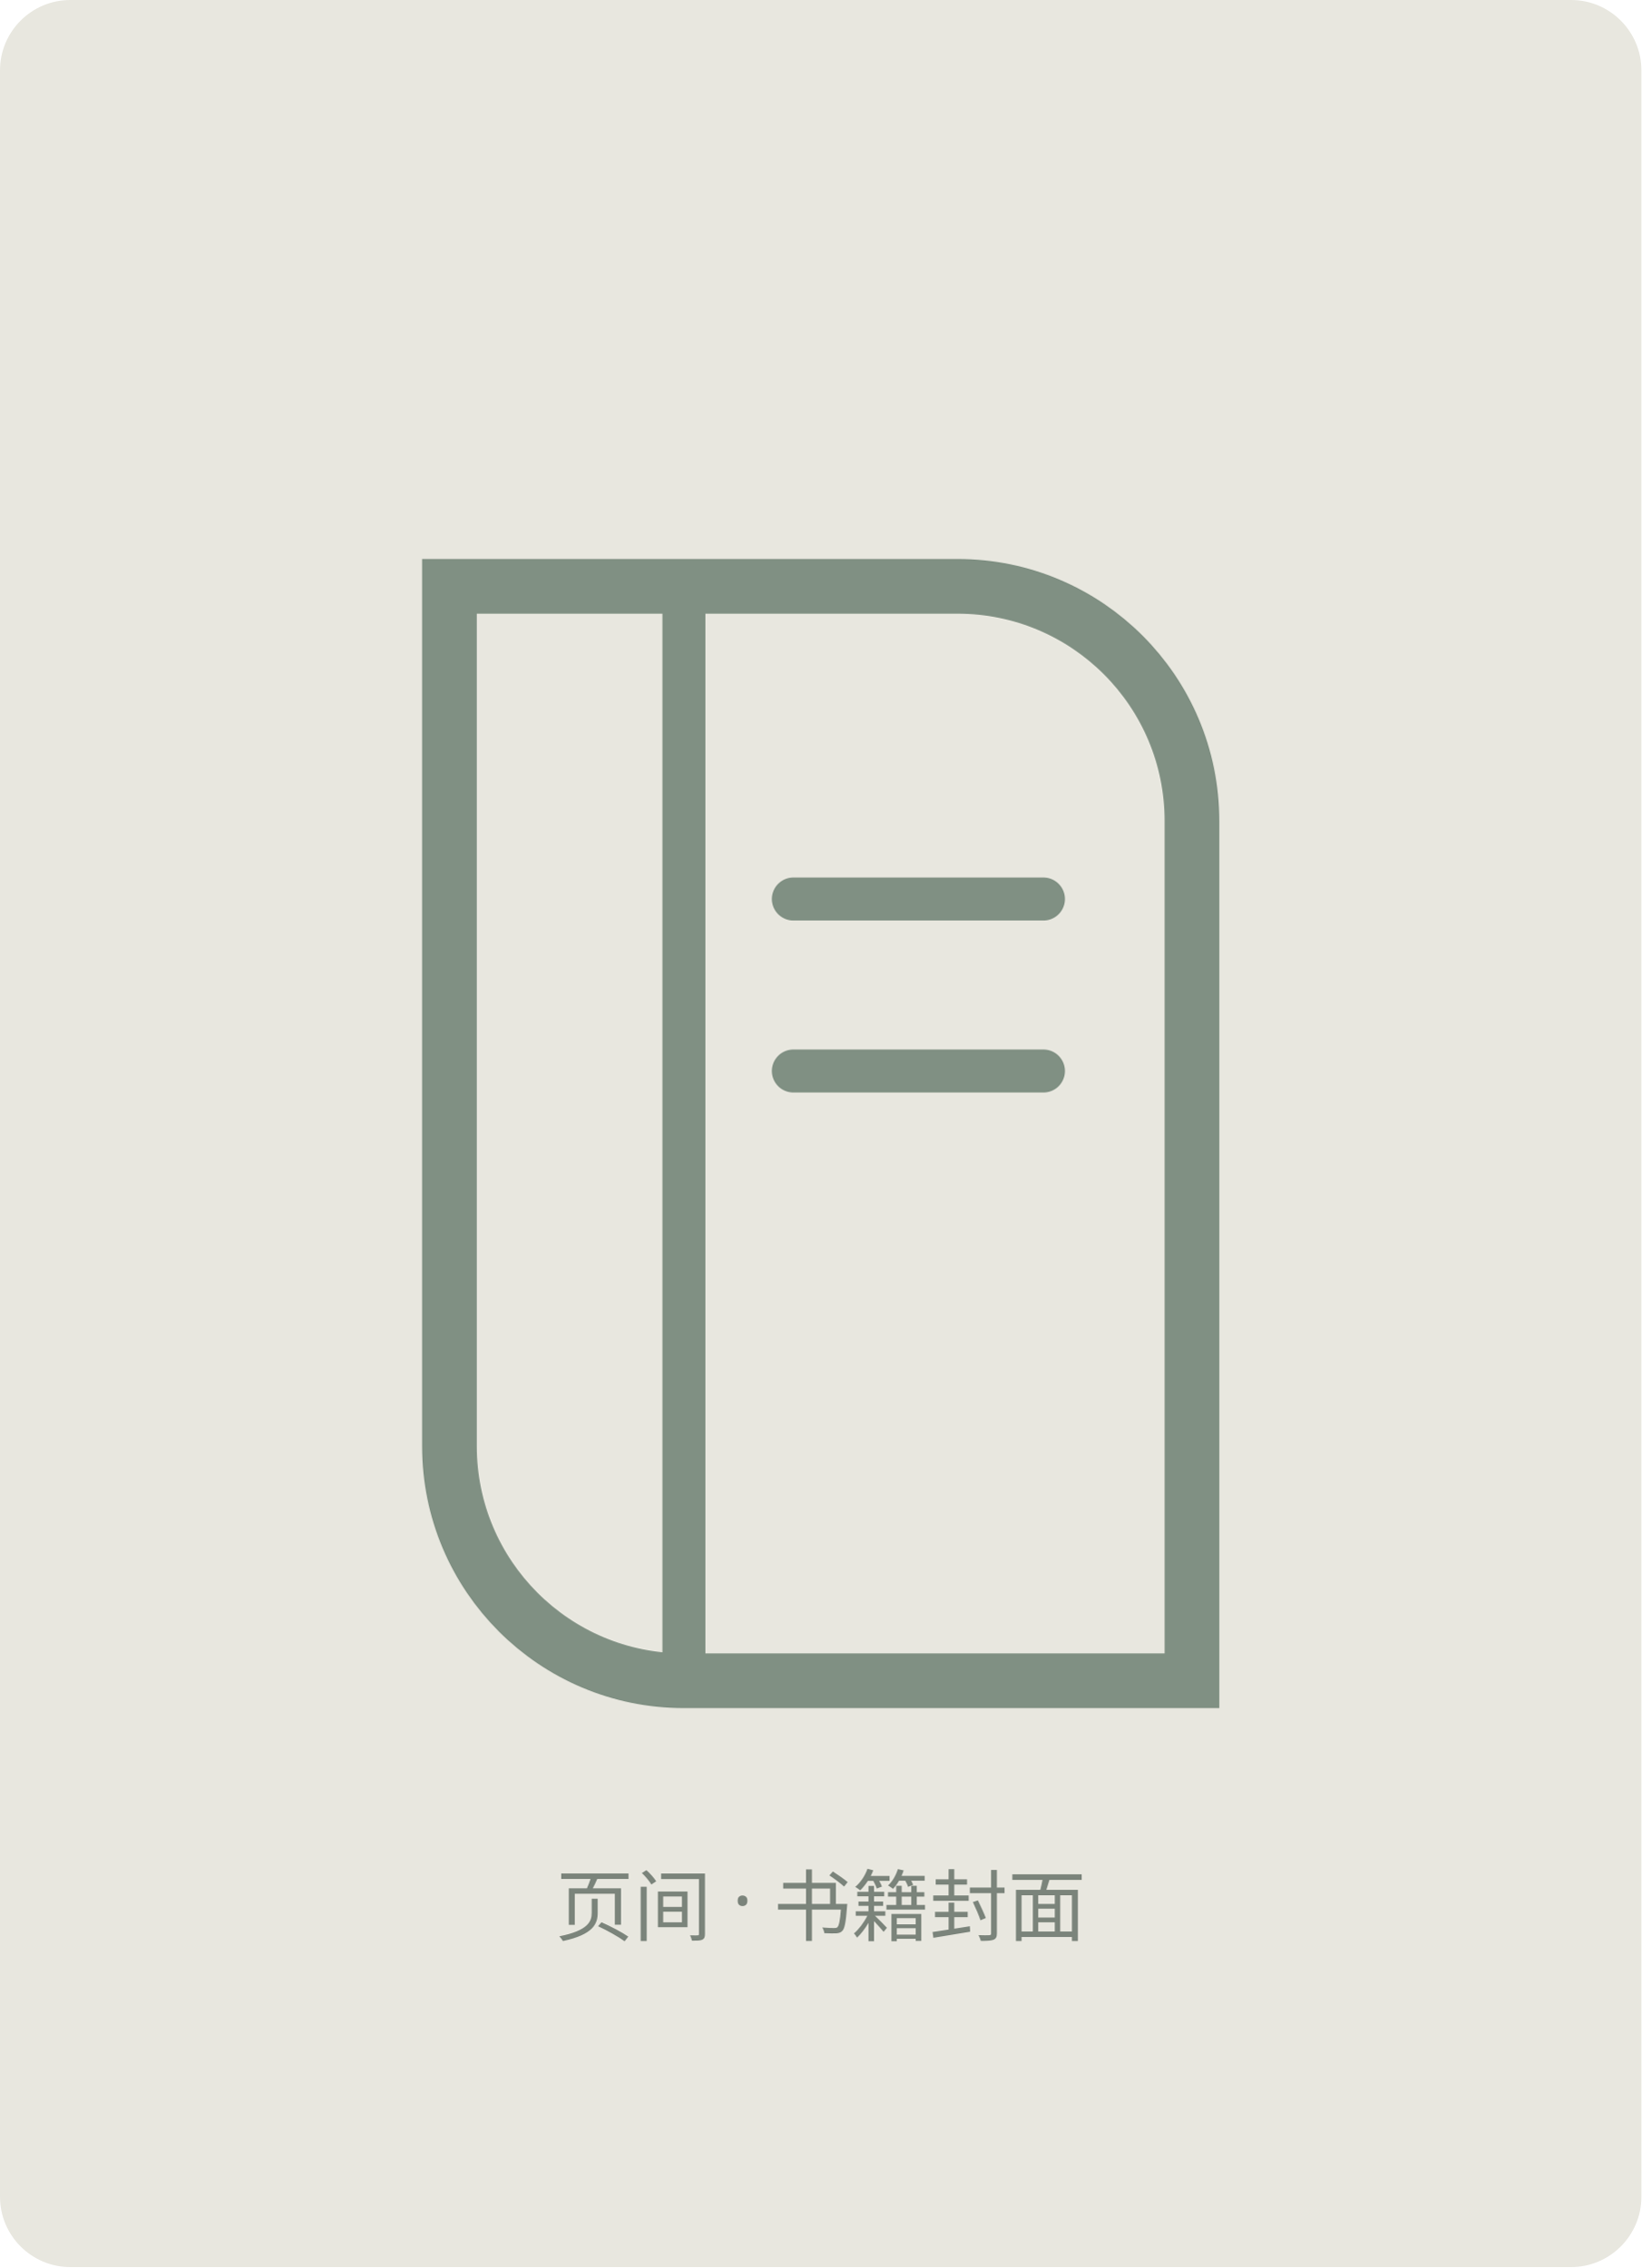
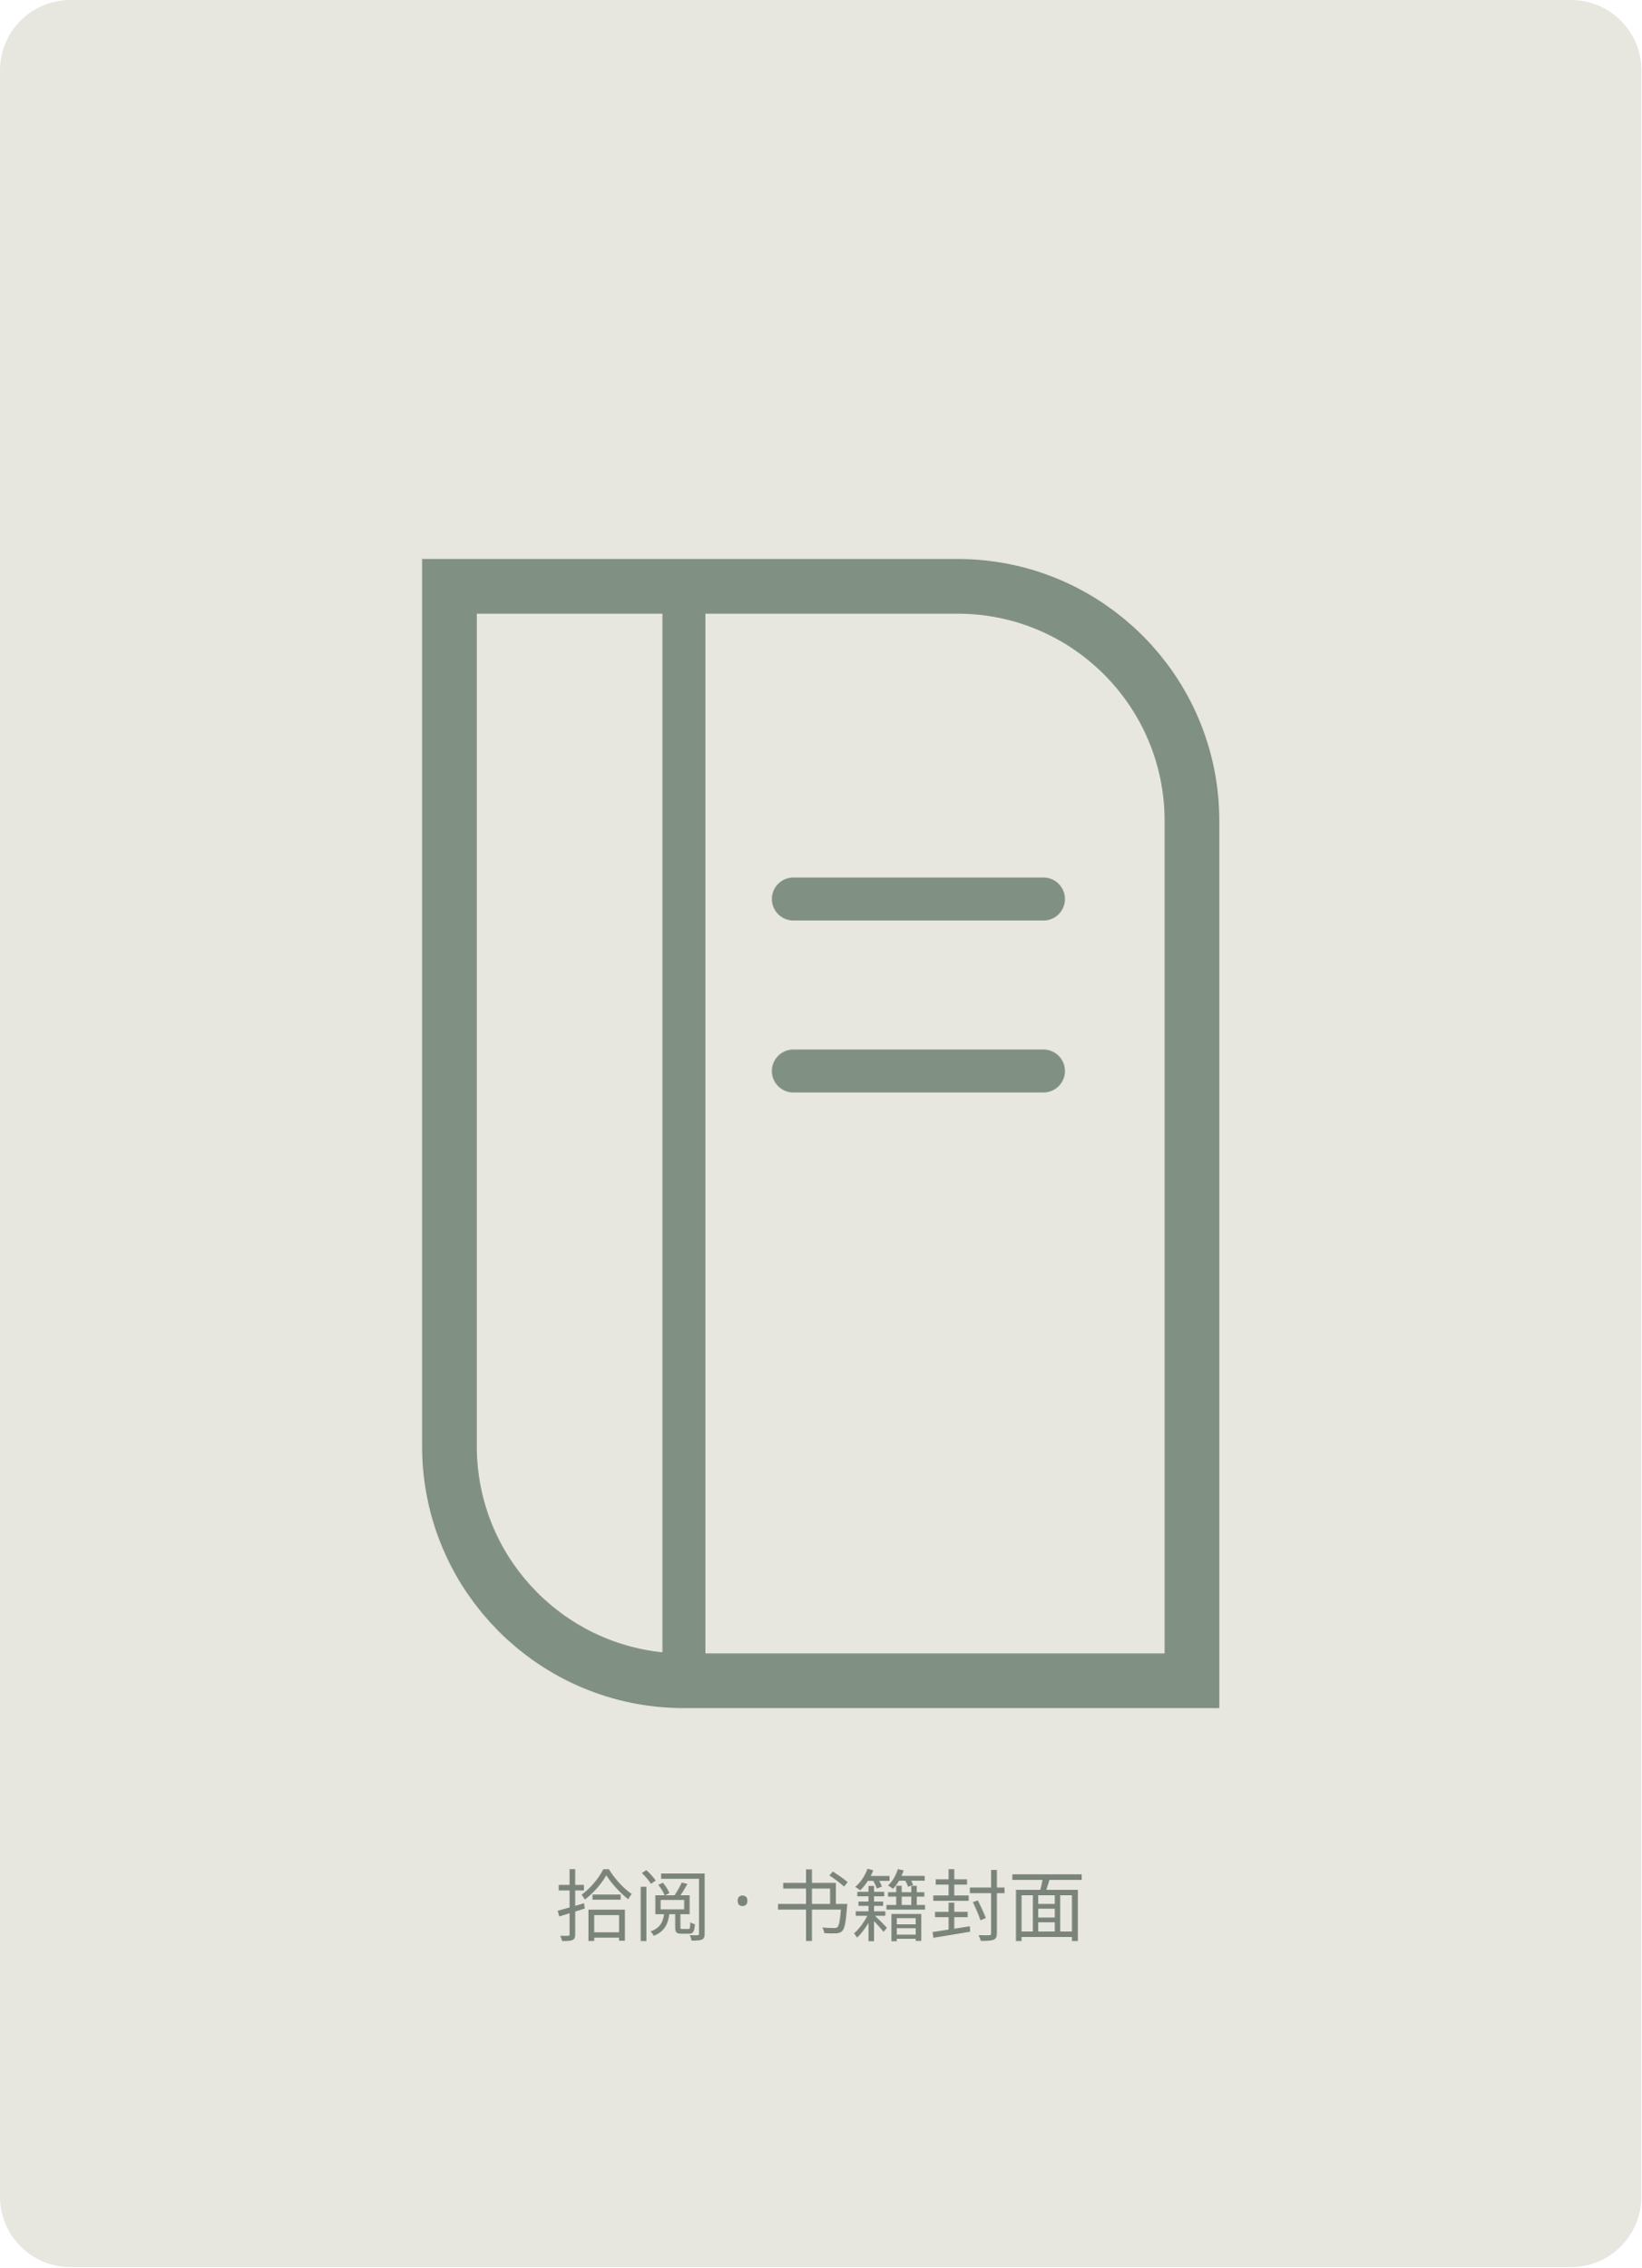
<svg xmlns="http://www.w3.org/2000/svg" viewBox="0 0 420 580">
  <rect width="420" height="580" rx="18" fill="#e8e7df" />
  <path d="M115 150h130a60 60 0 0 1 60 60v220H175a60 60 0 0 1-60-60V150Z" fill="none" stroke="#809083" stroke-width="14" />
  <path d="M175 150v280m28-200h64m-64 44h64" fill="none" stroke="#809083" stroke-linecap="round" stroke-width="11" />
-   <text x="210" y="495" text-anchor="middle" fill="#7b847b" font-family="sans-serif" font-size="20">页间 · 书籍封面</text>
+   <text x="210" y="495" text-anchor="middle" fill="#7b847b" font-family="sans-serif" font-size="20">拾阅 · 书籍封面</text>
</svg>
